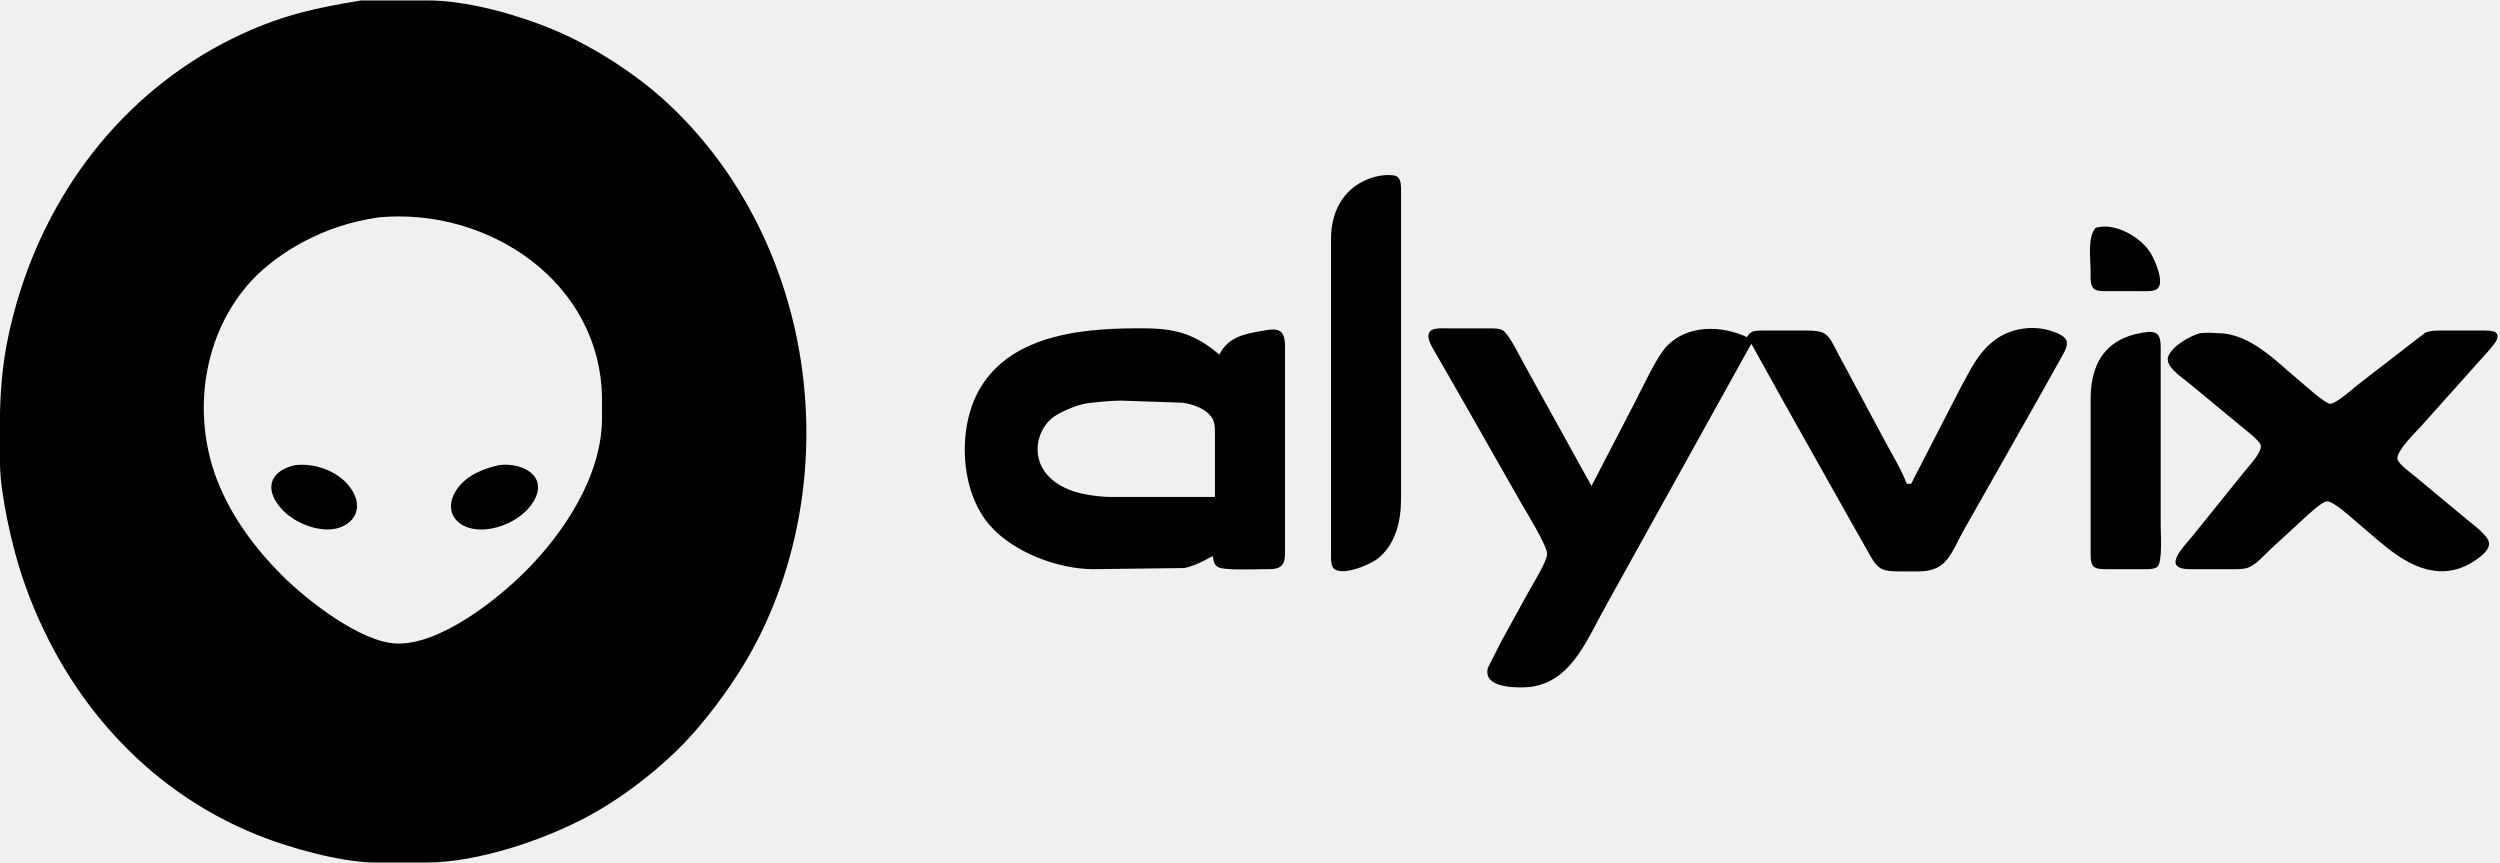
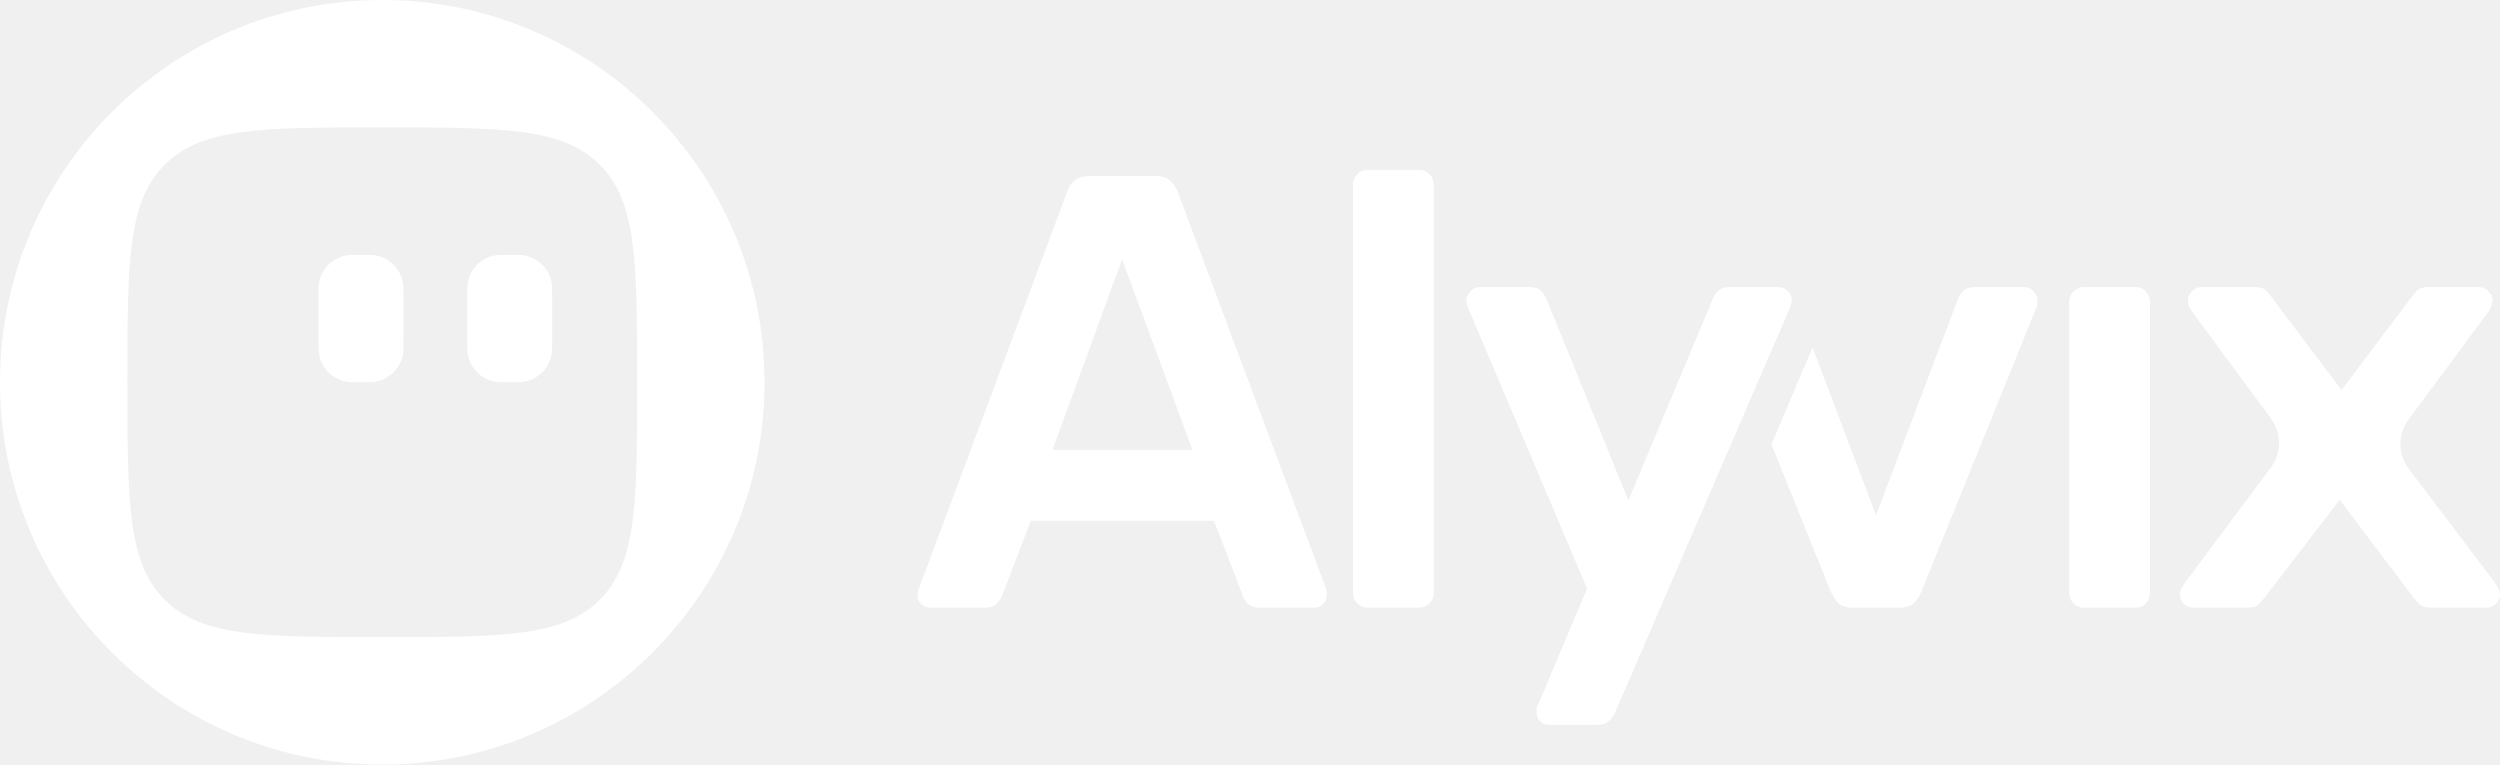
- <svg xmlns="http://www.w3.org/2000/svg" fill-rule="evenodd" viewBox="0 0 1142 394" clip-rule="evenodd">
-   <path d="M 165.00,0.21            C 144.92,3.46 129.70,6.74 111.00,15.31              59.31,38.98 22.90,84.77 7.43,139.00              -0.36,166.28 -0.32,184.23 0.00,212.00              0.17,225.96 5.53,249.59 10.00,263.00              27.79,316.39 65.13,360.45 118.00,381.60              132.42,387.37 155.54,393.82 171.00,394.00              171.00,394.00 195.00,394.00 195.00,394.00              218.21,393.96 248.70,383.70 269.00,372.69              286.79,363.05 306.29,347.47 319.25,332.00              329.79,319.42 339.37,305.72 346.73,291.00              385.94,212.58 371.11,111.60 308.00,50.01              294.80,37.14 278.48,25.98 262.00,17.75              243.76,8.66 215.42,0.03 195.00,0.21              195.00,0.21 165.00,0.21 165.00,0.21 Z            M 173.00,99.29            C 222.91,94.62 274.37,128.62 275.00,182.00              275.00,182.00 275.00,191.00 275.00,191.00              274.96,217.17 257.86,243.14 240.00,261.00              226.79,274.21 200.68,294.76 181.00,293.96              164.63,293.30 140.23,274.19 129.00,263.00              116.47,250.51 105.43,235.64 99.06,219.00              87.48,188.73 92.71,152.03 115.09,128.00              121.19,121.45 130.08,114.99 138.00,110.78              149.69,104.58 159.96,101.28 173.00,99.29 Z            M 135.00,212.45            C 124.57,214.62 120.39,222.03 127.39,231.00              132.16,237.11 140.29,241.18 148.00,241.81              158.85,242.71 167.29,234.44 160.85,224.00              155.70,215.64 144.50,211.42 135.00,212.45 Z            M 228.00,212.46            C 220.87,214.05 213.45,216.96 208.99,223.09              202.44,232.07 207.16,240.90 218.00,241.81              227.33,242.60 239.02,237.14 243.77,229.00              250.65,217.23 238.43,211.12 228.00,212.46 Z            M 628.00,80.77            C 614.66,84.51 608.07,95.48 608.00,109.00              608.00,109.00 608.00,252.00 608.00,252.00              608.00,253.98 607.77,257.82 609.02,259.40              612.38,263.63 625.63,258.01 628.99,255.45              637.49,248.96 639.98,238.14 640.00,228.00              640.00,228.00 640.00,114.00 640.00,114.00              640.00,114.00 640.00,87.00 640.00,87.00              639.96,85.05 640.10,82.37 638.40,80.77              636.26,79.33 630.55,80.11 628.00,80.77 Z            M 957.31,104.06            C 953.46,108.09 954.99,118.47 955.00,124.00              955.00,126.30 954.62,130.41 956.60,131.98              957.94,133.04 960.38,132.97 962.00,133.00              962.00,133.00 978.00,133.00 978.00,133.00              979.98,133.00 983.83,133.23 985.40,131.98              988.95,129.15 984.43,119.08 982.64,116.00              978.20,108.37 966.12,101.42 957.31,104.06 Z            M 554.00,254.00            C 554.34,256.05 554.36,257.68 556.31,258.98              558.84,260.66 573.17,260.01 577.00,260.00              579.54,259.99 583.48,260.32 585.40,258.40              587.04,256.77 586.96,254.14 587.00,252.00              587.00,252.00 587.00,236.00 587.00,236.00              587.00,236.00 587.00,161.00 587.00,161.00              587.00,158.31 587.34,153.75 585.26,151.75              583.05,149.62 578.72,150.80 576.00,151.25              568.15,152.55 560.78,154.21 557.00,162.00              546.56,153.04 537.67,150.16 524.00,150.00              497.23,149.69 462.27,151.80 447.34,178.00              437.27,195.66 438.51,224.46 452.18,240.00              462.94,252.22 482.84,259.81 499.00,260.00              499.00,260.00 541.00,259.48 541.00,259.48              545.92,258.43 549.64,256.29 554.00,254.00 Z            M 800.00,157.00            C 800.00,157.00 815.57,185.00 815.57,185.00              815.57,185.00 844.23,236.00 844.23,236.00              844.23,236.00 853.28,252.00 853.28,252.00              854.77,254.60 856.54,258.17 859.21,259.69              861.86,261.19 866.00,261.00 869.00,261.00              869.00,261.00 877.00,261.00 877.00,261.00              889.88,260.84 891.42,251.99 897.15,242.00              897.15,242.00 931.14,182.00 931.14,182.00              931.14,182.00 941.77,163.00 941.77,163.00              942.87,160.91 944.96,157.73 943.85,155.34              942.75,152.99 938.35,151.56 936.00,150.88              928.10,148.60 918.73,150.08 912.00,154.80              903.48,160.77 899.97,169.29 895.14,178.00              895.14,178.00 873.00,221.00 873.00,221.00              873.00,221.00 871.00,221.00 871.00,221.00              868.62,214.51 864.05,207.19 860.78,201.00              860.78,201.00 842.58,167.00 842.58,167.00              834.79,153.19 836.41,151.02 825.00,151.00              825.00,151.00 806.00,151.00 806.00,151.00              804.42,151.01 801.84,150.91 800.41,151.57              798.96,152.24 798.84,152.88 798.00,154.00              786.44,148.54 770.76,148.26 761.32,158.18              756.65,163.10 750.21,177.37 746.70,184.00              746.70,184.00 727.00,222.00 727.00,222.00              727.00,222.00 696.58,167.00 696.58,167.00              694.60,163.51 689.46,152.80 686.62,151.02              684.96,149.98 682.89,150.04 681.00,150.00              681.00,150.00 661.00,150.00 661.00,150.00              658.84,150.00 654.44,149.63 653.06,151.60              651.57,153.72 653.40,157.07 654.44,159.00              654.44,159.00 664.23,176.00 664.23,176.00              664.23,176.00 695.00,230.00 695.00,230.00              697.36,234.12 706.73,249.29 706.73,253.00              706.73,256.19 700.84,265.76 699.00,269.00              699.00,269.00 685.77,293.00 685.77,293.00              685.77,293.00 679.70,305.00 679.70,305.00              677.32,313.70 690.42,314.11 696.00,313.99              717.17,313.50 724.62,292.59 733.42,277.00              733.42,277.00 800.00,157.00 800.00,157.00 Z            M 981.98,151.57            C 963.78,153.15 955.03,163.98 955.00,182.00              955.00,182.00 955.00,251.00 955.00,251.00              955.00,252.99 954.77,256.81 956.02,258.40              957.37,260.10 960.05,259.96 962.00,260.00              962.00,260.00 978.00,260.00 978.00,260.00              979.99,260.00 983.81,260.23 985.40,258.98              987.93,256.97 987.00,243.58 987.00,240.00              987.00,240.00 987.00,177.00 987.00,177.00              987.00,177.00 987.00,161.00 987.00,161.00              987.00,158.86 987.21,155.11 985.98,153.33              984.76,151.56 983.79,151.82 981.98,151.57 Z            M 1108.00,151.85            C 1108.00,151.85 1077.00,175.80 1077.00,175.80              1074.69,177.65 1067.01,184.54 1064.42,184.44              1062.02,184.35 1052.38,175.57 1050.00,173.59              1039.37,164.74 1027.78,152.19 1013.00,152.20              1010.70,151.97 1007.18,151.92 1005.00,152.20              1000.33,153.40 991.94,158.30 990.40,162.99              988.93,167.48 997.00,172.58 1000.00,175.08              1000.00,175.08 1024.00,194.92 1024.00,194.92              1025.92,196.53 1032.03,201.14 1032.67,203.29              1033.57,206.30 1027.49,212.64 1025.60,215.00              1025.60,215.00 1001.42,245.00 1001.42,245.00              997.41,249.90 987.22,259.76 1000.00,260.00              1000.00,260.00 1019.00,260.00 1019.00,260.00              1021.45,260.00 1024.72,260.13 1027.00,259.26              1030.61,257.89 1034.20,253.71 1037.00,251.04              1037.00,251.04 1051.00,238.17 1051.00,238.17              1053.21,236.17 1060.45,229.12 1063.00,229.01              1066.06,228.87 1075.29,237.49 1078.00,239.75              1088.41,248.43 1099.75,260.08 1114.00,260.91              1120.62,261.29 1126.73,259.03 1131.98,255.07              1134.08,253.50 1137.26,250.95 1136.97,248.00              1136.64,244.61 1129.64,239.61 1127.00,237.41              1127.00,237.41 1104.00,218.27 1104.00,218.27              1101.98,216.57 1095.85,212.17 1095.20,209.91              1094.14,206.26 1104.08,196.88 1106.58,194.00              1106.58,194.00 1130.72,167.00 1130.72,167.00              1132.74,164.69 1139.85,157.22 1140.60,155.05              1142.02,150.96 1137.66,151.05 1135.00,151.00              1135.00,151.00 1114.00,151.00 1114.00,151.00              1111.18,151.05 1110.71,151.11 1108.00,151.85 Z            M 555.00,227.00            C 555.00,227.00 507.00,227.00 507.00,227.00              502.02,226.94 494.68,225.95 490.00,224.30              468.98,216.89 471.62,197.79 481.04,190.63              484.21,188.23 491.07,185.36 495.00,184.52              498.52,183.76 508.22,183.01 512.00,183.00              512.00,183.00 540.00,183.95 540.00,183.95              544.78,184.55 551.28,186.72 553.83,191.18              555.22,193.63 555.00,197.24 555.00,200.00              555.00,200.00 555.00,227.00 555.00,227.00 Z" />
+ <svg xmlns="http://www.w3.org/2000/svg" height="100" viewBox="0 0 327 100" fill="none">
+   <path d="M286.915 79.486C286.432 79.486 286.001 79.325 285.625 79.002C285.302 78.626 285.141 78.195 285.141 77.712C285.141 77.55 285.168 77.362 285.222 77.147C285.329 76.932 285.491 76.663 285.706 76.34L297.032 61.15C298.448 59.251 298.454 56.648 297.047 54.742L286.674 40.692C286.512 40.423 286.378 40.181 286.27 39.966C286.216 39.751 286.19 39.536 286.19 39.321C286.19 38.837 286.351 38.434 286.674 38.111C287.05 37.735 287.48 37.546 287.964 37.546H294.981C295.626 37.546 296.11 37.708 296.432 38.03C296.755 38.353 296.997 38.649 297.158 38.917L306.272 51.015L315.386 38.917C315.601 38.649 315.843 38.353 316.112 38.03C316.434 37.708 316.918 37.546 317.564 37.546H324.258C324.742 37.546 325.145 37.735 325.467 38.111C325.844 38.434 326.032 38.81 326.032 39.24C326.032 39.509 325.978 39.751 325.871 39.966C325.817 40.181 325.709 40.423 325.548 40.692L315.04 54.878C313.619 56.796 313.633 59.42 315.073 61.323L326.435 76.34C326.65 76.663 326.785 76.932 326.839 77.147C326.946 77.362 327 77.55 327 77.712C327 78.195 326.812 78.626 326.435 79.002C326.113 79.325 325.709 79.486 325.226 79.486H317.886C317.295 79.486 316.838 79.351 316.515 79.083C316.192 78.76 315.924 78.464 315.709 78.195L306.03 65.372L296.191 78.195C295.975 78.464 295.707 78.76 295.384 79.083C295.115 79.351 294.658 79.486 294.013 79.486H286.915Z" fill="white" />
+   <path d="M272.586 79.486C272.048 79.486 271.591 79.298 271.215 78.921C270.838 78.545 270.65 78.088 270.65 77.55V39.482C270.65 38.944 270.838 38.487 271.215 38.111C271.591 37.735 272.048 37.546 272.586 37.546H279.28C279.871 37.546 280.328 37.735 280.651 38.111C281.027 38.487 281.216 38.944 281.216 39.482V77.55C281.216 78.088 281.027 78.545 280.651 78.921C280.328 79.298 279.871 79.486 279.28 79.486H272.586Z" fill="white" />
+   <path d="M202.589 94.81C202.159 94.81 201.782 94.648 201.46 94.326C201.137 94.003 200.976 93.627 200.976 93.197C200.976 92.982 200.976 92.767 200.976 92.552C201.03 92.39 201.137 92.175 201.299 91.906L207.589 76.986L192.104 40.45C191.889 39.912 191.781 39.536 191.781 39.321C191.835 38.837 192.023 38.434 192.346 38.111C192.669 37.735 193.072 37.546 193.556 37.546H200.089C200.734 37.546 201.218 37.708 201.54 38.03C201.863 38.353 202.105 38.702 202.266 39.079L212.993 65.452L224.043 39.079C224.204 38.649 224.446 38.299 224.768 38.03C225.091 37.708 225.575 37.546 226.22 37.546H232.672C233.103 37.546 233.479 37.708 233.802 38.03C234.178 38.353 234.366 38.729 234.366 39.159C234.366 39.482 234.259 39.912 234.044 40.45L211.219 93.277C211.004 93.708 210.735 94.057 210.412 94.326C210.09 94.648 209.606 94.81 208.961 94.81H202.589Z" fill="white" />
+   <path d="M178.906 79.486C178.368 79.486 177.911 79.298 177.535 78.921C177.158 78.545 176.97 78.088 176.97 77.55V24.158C176.97 23.621 177.158 23.164 177.535 22.787C177.911 22.411 178.368 22.223 178.906 22.223H185.6C186.137 22.223 186.595 22.411 186.971 22.787C187.347 23.164 187.535 23.621 187.535 24.158V77.55C187.535 78.088 187.347 78.545 186.971 78.921C186.595 79.298 186.137 79.486 185.6 79.486H178.906Z" fill="white" />
+   <path d="M121.694 79.486C121.264 79.486 120.86 79.324 120.484 79.002C120.161 78.679 120 78.276 120 77.792C120 77.577 120.054 77.335 120.161 77.066L139.599 25.045C139.76 24.507 140.056 24.05 140.486 23.674C140.97 23.244 141.615 23.029 142.421 23.029H151.213C152.019 23.029 152.637 23.244 153.068 23.674C153.498 24.05 153.82 24.507 154.035 25.045L173.473 77.066C173.527 77.335 173.553 77.577 173.553 77.792C173.553 78.276 173.392 78.679 173.07 79.002C172.747 79.324 172.371 79.486 171.94 79.486H164.924C164.171 79.486 163.606 79.324 163.23 79.002C162.907 78.625 162.692 78.276 162.585 77.953L158.794 68.114H134.84L131.049 77.953C130.942 78.276 130.7 78.625 130.324 79.002C130.001 79.324 129.463 79.486 128.71 79.486H121.694ZM137.663 58.839H155.971L146.777 33.917L137.663 58.839Z" fill="white" />
+   <path fill-rule="evenodd" clip-rule="evenodd" d="M231.706 58.129L239.5 77.469C239.769 78.007 240.092 78.491 240.468 78.921C240.898 79.298 241.544 79.486 242.404 79.486H248.372C249.233 79.486 249.878 79.298 250.308 78.921C250.738 78.491 251.061 78.007 251.276 77.469L266.438 40.047C266.492 39.778 266.519 39.536 266.519 39.321C266.519 38.837 266.331 38.434 265.955 38.111C265.632 37.735 265.256 37.546 264.825 37.546H258.212C257.567 37.546 257.083 37.735 256.76 38.111C256.437 38.434 256.222 38.756 256.115 39.079L245.388 67.388L237.077 45.453L231.706 58.129Z" fill="white" />
+   <path fill-rule="evenodd" clip-rule="evenodd" d="M50 0C22.386 0 0 22.386 0 50C0 77.615 22.386 100 50 100C77.614 100 100 77.615 100 50C100 22.386 77.614 0 50 0ZM21.548 21.548C16.667 26.43 16.667 34.287 16.667 50C16.667 65.713 16.667 73.57 21.548 78.452C26.43 83.333 34.286 83.333 50 83.333C65.713 83.333 73.57 83.333 78.452 78.452C83.333 73.57 83.333 65.713 83.333 50C83.333 34.287 83.333 26.43 78.452 21.548C73.57 16.667 65.713 16.667 50 16.667C34.286 16.667 26.43 16.667 21.548 21.548Z" fill="white" />
+   <path d="M61.111 38.889C61.111 37.856 61.111 37.34 61.197 36.911C61.547 35.148 62.925 33.769 64.689 33.419C65.118 33.333 65.634 33.333 66.667 33.333C67.699 33.333 68.216 33.333 68.645 33.419C70.408 33.769 71.786 35.148 72.137 36.911C72.222 37.34 72.222 37.856 72.222 38.889V44.444C72.222 45.477 72.222 45.993 72.137 46.423C71.786 48.186 70.408 49.564 68.645 49.915C68.216 50 67.699 50 66.667 50C65.634 50 65.118 50 64.689 49.915C62.925 49.564 61.547 48.186 61.197 46.423C61.111 45.993 61.111 45.477 61.111 44.444V38.889Z" fill="white" />
+   <path d="M41.667 38.889C41.667 37.856 41.667 37.34 41.752 36.911C42.103 35.148 43.481 33.769 45.244 33.419C45.673 33.333 46.19 33.333 47.222 33.333C48.255 33.333 48.771 33.333 49.2 33.419C50.964 33.769 52.342 35.148 52.692 36.911C52.778 37.34 52.778 37.856 52.778 38.889V44.444C52.778 45.477 52.778 45.993 52.692 46.423C52.342 48.186 50.964 49.564 49.2 49.915C48.771 50 48.255 50 47.222 50C46.19 50 45.673 50 45.244 49.915C43.481 49.564 42.103 48.186 41.752 46.423C41.667 45.993 41.667 45.477 41.667 44.444V38.889Z" fill="white" />
</svg>
